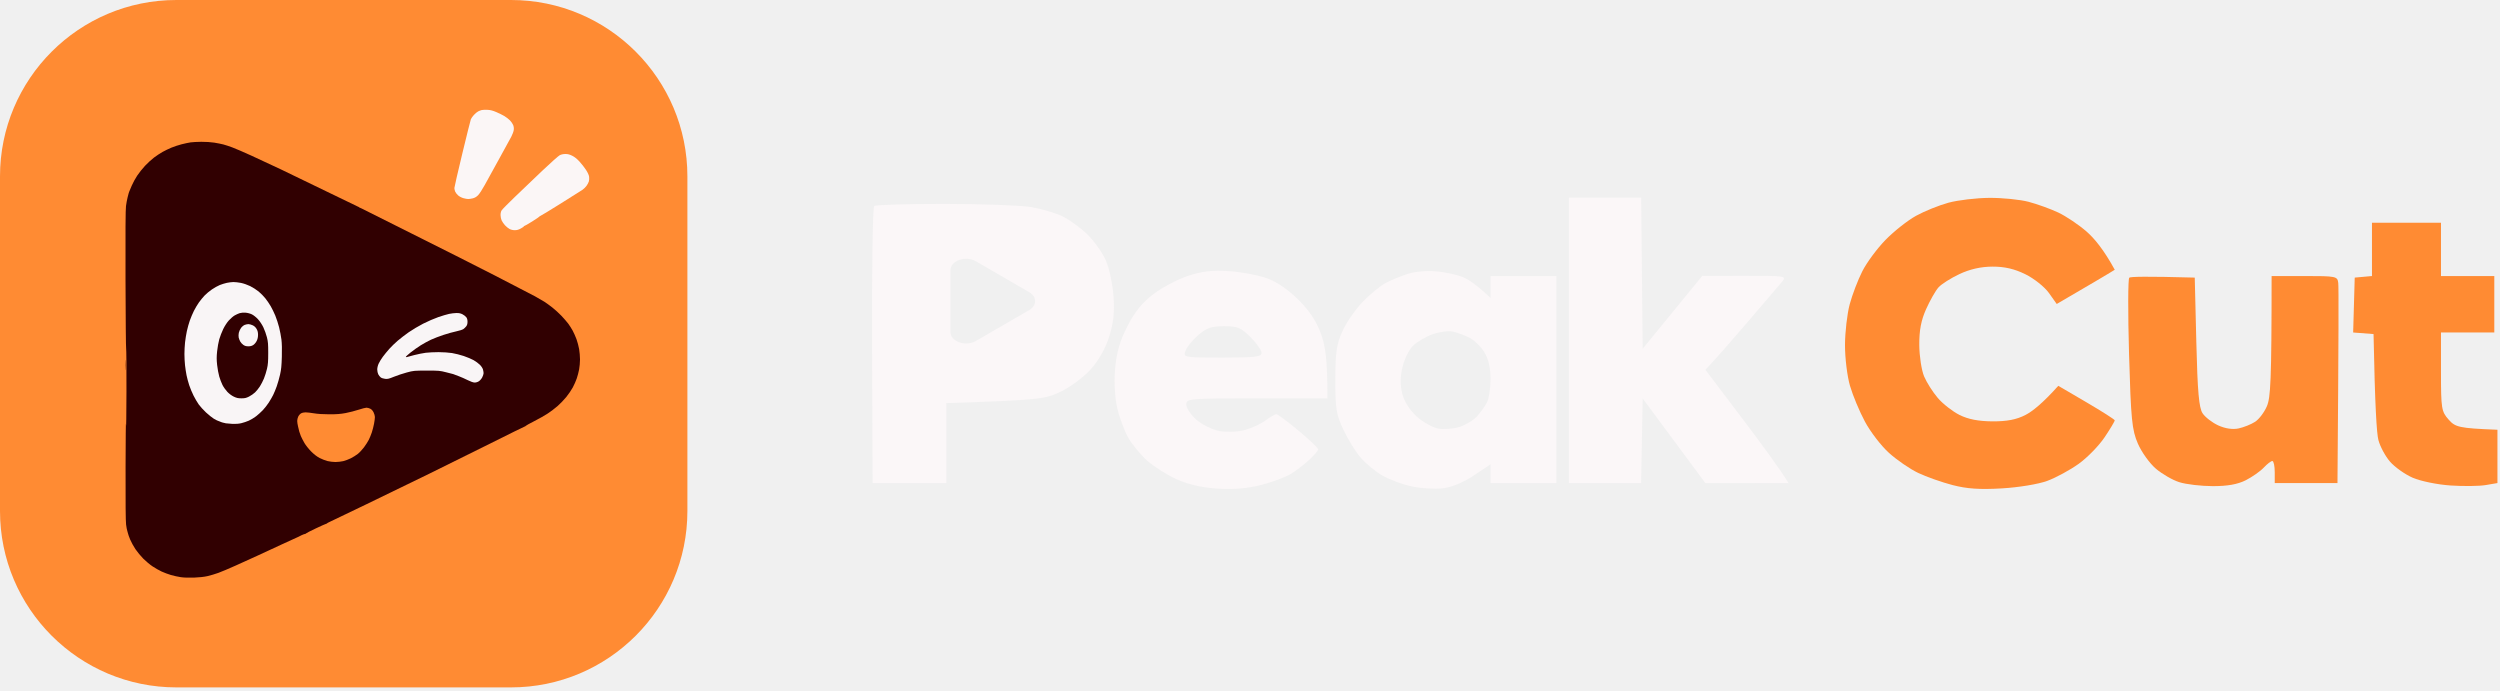
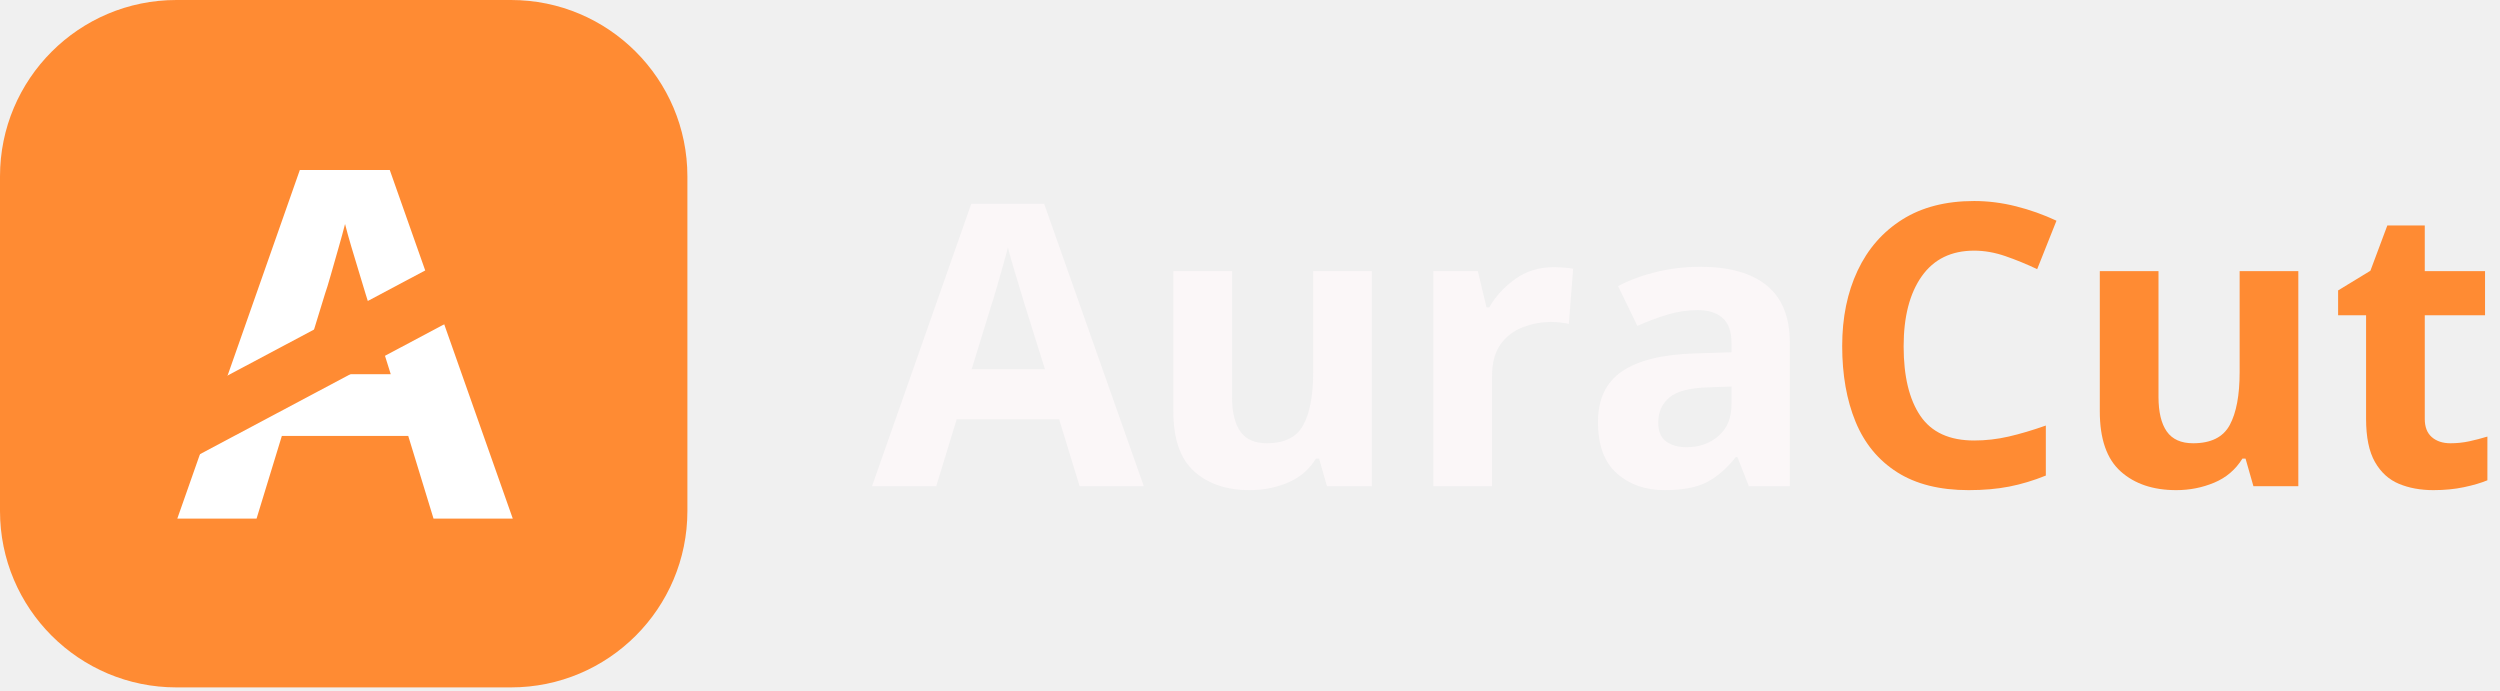
<svg xmlns="http://www.w3.org/2000/svg" width="797" height="220" viewBox="0 0 797 220" fill="none">
-   <path d="M378.686 87.97C383.186 86.48 386.436 86.09 391.686 86.43C395.536 86.67 400.936 87.67 403.686 88.63C406.886 89.76 410.536 92.211 413.806 95.44C417.346 98.93 419.596 102.28 421.056 106.25C422.526 110.22 423.186 114.32 423.186 127H400.686C378.857 127 378.186 127.06 378.186 129C378.186 130.1 379.646 132.27 381.436 133.83C383.226 135.38 386.486 136.99 388.686 137.4C390.906 137.82 394.466 137.7 396.686 137.13C398.886 136.57 401.926 135.18 403.436 134.05C404.945 132.921 406.525 132.021 406.936 132.04C407.347 132.061 410.507 134.421 413.966 137.29C417.416 140.16 420.226 142.84 420.216 143.25C420.196 143.66 418.946 145.15 417.436 146.55C415.926 147.95 413.336 149.95 411.686 150.99C410.035 152.03 405.755 153.64 402.186 154.57C397.716 155.72 393.345 156.099 388.186 155.77C383.206 155.449 378.836 154.46 375.186 152.82C372.156 151.47 367.946 148.81 365.806 146.93C363.676 145.04 360.916 141.7 359.666 139.5C358.426 137.3 356.847 133.03 356.157 130C355.397 126.66 355.136 121.75 355.506 117.5C355.936 112.39 356.996 108.75 359.396 104.04C361.726 99.46 364.146 96.46 367.686 93.769C370.436 91.68 375.386 89.07 378.686 87.97ZM390.226 104C386.206 104 384.636 104.54 381.976 106.84C380.166 108.41 378.346 110.66 377.936 111.84C377.196 113.98 377.317 114 389.686 114C400.125 114 402.186 113.75 402.186 112.5C402.186 111.68 400.616 109.43 398.686 107.5C395.626 104.44 394.566 104 390.226 104Z" fill-rule="evenodd" clip-rule="evenodd" fill="#FBF7F8" />
-   <path d="M448.686 87.34C450.996 86.58 454.906 86.23 457.936 86.51C460.826 86.78 464.646 87.62 466.436 88.37C468.226 89.12 470.926 90.92 475.186 95V88H496.186V154H475.186V148L469.936 151.53C466.736 153.68 462.926 155.29 460.186 155.65C457.716 155.97 453.216 155.72 450.186 155.09C447.156 154.45 442.886 152.889 440.686 151.6C438.486 150.32 435.377 147.749 433.777 145.89C432.177 144.02 429.697 140.03 428.277 137C425.997 132.16 425.686 130.24 425.706 121C425.726 112.24 426.106 109.67 428.006 105.5C429.256 102.75 432.177 98.55 434.487 96.17C436.796 93.79 440.036 91.13 441.686 90.25C443.336 89.38 446.486 88.07 448.686 87.34ZM463.186 105.71C461.816 105.39 458.885 105.78 456.686 106.57C454.486 107.36 451.676 109.02 450.436 110.25C449.196 111.49 447.706 114.53 447.117 117C446.377 120.07 446.356 122.77 447.036 125.5C447.656 127.98 449.397 130.74 451.617 132.75C453.576 134.54 456.646 136.27 458.436 136.61C460.226 136.95 463.266 136.739 465.186 136.14C467.116 135.55 469.646 134.04 470.816 132.78C471.976 131.53 473.446 129.49 474.066 128.25C474.676 127.01 475.186 123.64 475.186 120.75C475.179 117.25 474.512 114.417 473.186 112.25C472.086 110.46 469.946 108.39 468.436 107.64C466.926 106.89 464.566 106.02 463.186 105.71Z" fill-rule="evenodd" clip-rule="evenodd" fill="#FBF7F8" />
-   <path d="M523.686 111.18L542.686 87.95L556.186 87.93C569.055 87.91 569.616 87.99 568.206 89.71C567.386 90.69 562.476 96.45 557.286 102.5C552.107 108.55 546.916 114.49 543.686 117.89L555.266 133.2C561.636 141.61 567.596 149.74 570.186 154L543.686 154.03L523.686 127.03L523.186 154H500.186V63H523.206L523.686 111.18Z" fill="#FBF7F8" />
-   <path d="M301.106 65.01C312.975 65.01 325.385 65.46 328.686 66.01C331.986 66.57 336.486 67.89 338.686 68.95C340.886 70.02 344.457 72.6 346.617 74.69C348.776 76.79 351.437 80.53 352.527 83C353.617 85.47 354.727 90.65 354.987 94.5C355.347 99.67 354.976 103.05 353.576 107.43C352.386 111.16 350.196 115 347.686 117.78C345.486 120.21 341.216 123.39 338.186 124.85C333.166 127.269 331.345 127.54 301.686 128.5V154H278.186L278.016 110.17C277.926 86.067 278.226 66.041 278.686 65.67C279.148 65.3 289.238 65 301.106 65.01ZM311.121 83.299C307.84 81.398 303 83.103 303 86.161V105.839C303 108.896 307.84 110.602 311.121 108.701L328.106 98.862C330.631 97.399 330.631 94.601 328.106 93.138L311.121 83.299Z" fill-rule="evenodd" clip-rule="evenodd" fill="#FBF7F8" />
-   <path d="M634.186 63.08C638.306 63.05 643.936 63.61 646.686 64.33C649.436 65.05 653.706 66.59 656.186 67.76C658.666 68.93 662.706 71.65 665.186 73.81C667.666 75.97 670.696 79.6 674.186 86L671.936 87.37C670.695 88.131 666.534 90.581 655.686 96.91L653.186 93.39C651.806 91.46 648.436 88.77 645.686 87.43C642.196 85.71 639.026 84.98 635.186 85C631.536 85.01 628.006 85.811 624.686 87.37C621.936 88.66 618.927 90.571 617.996 91.611C617.066 92.651 615.296 95.75 614.066 98.5C612.446 102.09 611.837 105.33 611.867 110C611.897 113.57 612.587 118.07 613.407 120C614.217 121.93 616.187 125.02 617.786 126.89C619.376 128.75 622.486 131.18 624.686 132.28C627.436 133.66 630.716 134.3 635.186 134.33C639.826 134.35 642.826 133.77 645.686 132.31C647.886 131.18 651.146 128.62 656.186 123L665.157 128.25C670.086 131.14 674.146 133.72 674.176 134C674.206 134.28 672.756 136.7 670.956 139.39C669.156 142.08 665.436 145.9 662.686 147.87C659.936 149.84 655.436 152.28 652.686 153.3C649.836 154.35 643.605 155.38 638.186 155.7C631.146 156.11 627.066 155.84 622.436 154.63C618.996 153.73 614.066 151.99 611.476 150.75C608.886 149.51 604.726 146.66 602.226 144.401C599.726 142.151 596.267 137.65 594.536 134.401C592.797 131.161 590.657 126.03 589.777 123C588.887 119.97 588.176 114.13 588.186 110C588.196 105.88 588.876 100.03 589.686 97C590.496 93.97 592.307 89.25 593.697 86.5C595.077 83.75 598.406 79.25 601.086 76.5C603.756 73.75 608.136 70.29 610.816 68.81C613.496 67.33 618.166 65.44 621.186 64.62C624.206 63.8 630.056 63.11 634.186 63.08Z" fill="#FF8B33" />
-   <path d="M734.686 88C744.835 88 745.196 88.08 745.436 90.25C745.576 91.49 745.576 106.341 745.186 154H725.186V150.5C725.186 148.571 724.846 146.991 724.436 146.97C724.025 146.951 722.785 147.901 721.686 149.07C720.586 150.25 717.996 152.061 715.936 153.111C713.346 154.41 710.095 154.991 705.436 154.981C701.726 154.971 696.936 154.411 694.796 153.731C692.646 153.061 689.276 151.11 687.296 149.42C685.306 147.73 682.726 144.13 681.556 141.42C679.666 137.05 679.347 133.86 678.737 112.8C678.367 99.773 678.396 88.844 678.816 88.52C679.237 88.2 684.109 88.06 699.686 88.5L700.186 109C700.576 124.909 701.026 130.009 702.186 131.76C703.006 133 705.256 134.74 707.186 135.62C709.406 136.64 711.786 136.99 713.686 136.58C715.336 136.22 717.696 135.27 718.936 134.46C720.176 133.66 721.866 131.43 722.686 129.5C723.846 126.8 724.186 121.67 724.186 88H734.686Z" fill="#FF8B33" />
-   <path d="M778.186 88H795.186V106H778.186V118.5C778.186 130.3 778.326 131.15 780.606 133.75C782.726 136.16 783.837 136.53 796.186 137V154L792.436 154.64C790.376 154.99 785.305 155.05 781.186 154.77C777.026 154.49 771.686 153.39 769.186 152.31C766.706 151.23 763.446 148.92 761.936 147.17C760.426 145.43 758.756 142.31 758.226 140.25C757.696 138.19 757.136 129.75 756.686 106.5L750.186 106L750.686 88.5L756.186 88V71H778.186V88Z" fill="#FF8B33" />
  <path d="M162.894 0H56.248C25.183 0 0 25.183 0 56.248V162.894C0 193.959 25.183 219.142 56.248 219.142H162.894C193.959 219.142 219.142 193.959 219.142 162.894V56.248C219.142 25.183 193.959 0 162.894 0Z" fill="#FF8B33" />
-   <path d="M57.863 46.005C58.838 45.756 60.136 45.478 60.751 45.391C61.365 45.301 62.917 45.219 64.197 45.208C65.514 45.195 67.294 45.31 68.295 45.473C69.269 45.629 70.567 45.888 71.182 46.047C71.797 46.205 73.095 46.632 74.069 46.995C75.043 47.356 77.726 48.514 80.03 49.565C82.336 50.614 86.568 52.585 89.437 53.943C92.305 55.302 99.011 58.546 104.339 61.153C109.666 63.759 114.109 65.906 114.211 65.924C114.313 65.945 114.44 66.016 114.49 66.083C114.541 66.152 114.707 66.236 114.856 66.269C115.005 66.305 115.215 66.4 115.321 66.481C115.427 66.562 122.556 70.135 131.162 74.419C139.768 78.705 151.713 84.725 157.706 87.802C163.698 90.876 169.484 93.876 170.559 94.465C171.633 95.055 172.977 95.832 173.539 96.192C174.102 96.552 175.234 97.37 176.054 98.009C176.873 98.648 178.175 99.831 178.947 100.64C179.716 101.447 180.694 102.57 181.117 103.133C181.539 103.696 182.184 104.702 182.549 105.369C182.914 106.036 183.467 107.271 183.778 108.117C184.09 108.963 184.47 110.389 184.624 111.285C184.779 112.181 184.905 113.67 184.905 114.592C184.905 115.515 184.781 116.94 184.628 117.76C184.475 118.58 184.134 119.879 183.872 120.648C183.611 121.416 183.043 122.703 182.612 123.508C182.18 124.313 181.241 125.694 180.524 126.574C179.807 127.455 178.55 128.759 177.73 129.473C176.911 130.187 175.486 131.264 174.564 131.865C173.641 132.467 171.714 133.557 170.279 134.284C168.845 135.013 167.629 135.687 167.578 135.784C167.528 135.881 167.422 135.952 167.345 135.944C167.269 135.935 162.448 138.309 156.635 141.219C150.821 144.13 141.915 148.542 136.843 151.024C131.771 153.506 122.802 157.862 116.912 160.706C111.02 163.551 105.758 166.078 105.216 166.322C104.674 166.566 104.234 166.808 104.238 166.858C104.242 166.909 104.141 166.961 104.013 166.972C103.884 166.983 102.398 167.647 100.706 168.444C99.015 169.242 97.59 169.974 97.54 170.069C97.489 170.166 97.363 170.233 97.26 170.218C97.158 170.203 96.655 170.384 96.142 170.621C95.63 170.855 95.168 171.09 95.118 171.142C95.068 171.194 94.941 171.25 94.839 171.267C94.736 171.284 92.557 172.279 89.996 173.479C87.434 174.677 83.871 176.33 82.079 177.15C80.285 177.968 77.143 179.395 75.094 180.319C73.045 181.243 70.573 182.287 69.599 182.639C68.624 182.991 67.075 183.453 66.153 183.664C65.089 183.908 63.522 184.083 61.868 184.143C60.264 184.202 58.651 184.15 57.677 184.008C56.805 183.882 55.382 183.571 54.511 183.317C53.639 183.062 52.298 182.563 51.53 182.205C50.761 181.849 49.462 181.111 48.643 180.567C47.823 180.023 46.493 178.916 45.689 178.109C44.884 177.302 43.749 175.927 43.166 175.057C42.583 174.187 41.827 172.802 41.488 171.983C41.149 171.163 40.849 170.324 40.823 170.119C40.797 169.914 40.691 169.536 40.588 169.281C40.484 169.024 40.307 168.101 40.195 167.231C40.058 166.162 40.004 160.206 40.033 148.877C40.056 139.654 40.119 133.574 40.175 135.368C40.229 137.161 40.292 132.445 40.315 124.887C40.335 117.33 40.29 111.145 40.214 111.145C40.138 111.145 40.048 101.272 40.015 89.205C39.974 73.655 40.017 66.802 40.166 65.68C40.281 64.808 40.507 63.593 40.665 62.978C40.823 62.364 40.974 61.777 40.998 61.674C41.023 61.572 41.108 61.32 41.186 61.115C41.267 60.91 41.637 60.029 42.012 59.159C42.384 58.287 43.163 56.861 43.74 55.991C44.318 55.119 45.448 53.703 46.251 52.844C47.054 51.985 48.339 50.807 49.109 50.228C49.876 49.648 51.092 48.847 51.809 48.445C52.527 48.042 53.784 47.431 54.604 47.088C55.423 46.743 56.889 46.257 57.863 46.005ZM40.119 117.76C40.084 118.477 40.056 117.85 40.056 116.363C40.056 114.876 40.084 114.291 40.119 115.058C40.154 115.828 40.154 117.043 40.119 117.76Z" fill-rule="evenodd" clip-rule="evenodd" fill="#310001" />
-   <path d="M152.397 35.536C152.704 35.376 153.207 35.18 153.515 35.098C153.822 35.016 154.66 34.979 155.377 35.012C156.372 35.059 157.058 35.234 158.265 35.752C159.134 36.125 160.297 36.702 160.846 37.034C161.396 37.366 162.174 37.973 162.579 38.383C162.985 38.793 163.445 39.464 163.603 39.874C163.793 40.364 163.855 40.906 163.784 41.458C163.722 41.918 163.367 42.883 162.99 43.6C162.614 44.318 160.867 47.504 159.108 50.681C157.348 53.858 155.292 57.588 154.539 58.973C153.76 60.402 152.842 61.812 152.41 62.241C151.898 62.752 151.365 63.066 150.767 63.219C150.281 63.344 149.61 63.445 149.277 63.447C148.943 63.448 148.232 63.322 147.694 63.167C147.155 63.012 146.408 62.614 146.034 62.28C145.659 61.947 145.24 61.403 145.103 61.069C144.965 60.735 144.853 60.232 144.855 59.951C144.855 59.67 145.989 54.743 147.373 49.004C148.757 43.265 149.99 38.318 150.113 38.01C150.236 37.703 150.674 37.086 151.087 36.639C151.501 36.192 152.09 35.694 152.397 35.536Z" fill="#FBF7F8" fill-opacity="0.99" />
-   <path d="M172.887 54.428C175.551 51.898 178.065 49.662 178.475 49.462C178.935 49.237 179.613 49.095 180.245 49.093C181.005 49.092 181.558 49.231 182.387 49.636C183.138 50.001 183.896 50.599 184.697 51.456C185.351 52.157 186.295 53.358 186.794 54.128C187.399 55.06 187.739 55.805 187.815 56.364C187.876 56.826 187.835 57.495 187.724 57.855C187.614 58.214 187.278 58.842 186.98 59.252C186.681 59.662 186.112 60.221 185.716 60.493C185.319 60.765 182.165 62.755 178.708 64.918C175.251 67.08 172.337 68.848 172.235 68.848C172.133 68.848 172.028 68.921 172.002 69.01C171.976 69.1 170.929 69.812 169.674 70.594C168.418 71.377 167.308 72.016 167.206 72.016C167.103 72.016 167.021 72.079 167.025 72.156C167.029 72.232 166.589 72.54 166.047 72.84C165.334 73.233 164.808 73.384 164.132 73.385C163.551 73.387 162.921 73.246 162.456 73.005C162.046 72.793 161.381 72.254 160.977 71.805C160.574 71.358 160.094 70.656 159.911 70.246C159.727 69.836 159.576 69.081 159.574 68.569C159.57 67.989 159.699 67.427 159.911 67.078C160.097 66.771 162.005 64.835 164.147 62.774C166.291 60.715 170.223 56.958 172.887 54.428Z" fill="#FBF7F8" fill-opacity="0.99" />
-   <path d="M110.206 131.678C111.385 131.454 113.229 130.981 114.304 130.625C115.379 130.269 116.512 129.974 116.819 129.971C117.126 129.969 117.67 130.112 118.03 130.291C118.458 130.505 118.825 130.904 119.099 131.456C119.328 131.918 119.518 132.589 119.52 132.946C119.524 133.304 119.399 134.269 119.246 135.089C119.093 135.909 118.769 137.167 118.525 137.884C118.283 138.602 117.853 139.651 117.57 140.213C117.288 140.778 116.607 141.846 116.053 142.589C115.502 143.333 114.61 144.285 114.071 144.708C113.533 145.129 112.527 145.759 111.836 146.105C111.145 146.452 110.055 146.86 109.415 147.013C108.774 147.164 107.664 147.288 106.946 147.29C106.229 147.29 105.099 147.156 104.432 146.992C103.765 146.826 102.634 146.388 101.917 146.019C101.055 145.572 100.14 144.872 99.212 143.944C98.443 143.172 97.473 141.956 97.055 141.238C96.64 140.521 96.124 139.515 95.908 139.002C95.694 138.49 95.472 137.862 95.414 137.605C95.358 137.349 95.185 136.636 95.032 136.021C94.878 135.406 94.749 134.588 94.749 134.204C94.747 133.82 94.893 133.196 95.072 132.818C95.25 132.44 95.649 131.979 95.956 131.793C96.286 131.596 96.878 131.458 97.4 131.456C97.886 131.456 99.103 131.596 100.101 131.765C101.284 131.968 102.988 132.076 104.991 132.078C107.371 132.08 108.548 131.989 110.206 131.678Z" fill="#FF8B33" />
-   <path d="M70.064 90.871C70.679 90.623 71.685 90.311 72.3 90.177C72.914 90.043 73.857 89.926 74.395 89.918C74.933 89.911 76.023 90.032 76.817 90.189C77.621 90.349 78.92 90.8 79.751 91.208C80.57 91.612 81.787 92.389 82.451 92.937C83.117 93.483 84.089 94.47 84.61 95.132C85.134 95.791 85.899 96.919 86.315 97.636C86.73 98.353 87.384 99.695 87.766 100.617C88.148 101.54 88.694 103.217 88.977 104.344C89.262 105.471 89.597 107.232 89.724 108.257C89.874 109.481 89.917 111.365 89.848 113.754C89.765 116.674 89.653 117.79 89.28 119.437C89.027 120.564 88.55 122.241 88.222 123.164C87.892 124.086 87.373 125.344 87.064 125.959C86.754 126.573 86.123 127.664 85.659 128.381C85.195 129.098 84.348 130.177 83.774 130.779C83.2 131.381 82.228 132.258 81.613 132.728C80.999 133.198 79.972 133.816 79.331 134.103C78.691 134.388 77.601 134.755 76.91 134.916C76.079 135.109 75.116 135.182 74.069 135.13C73.197 135.085 72.275 135.005 72.02 134.953C71.763 134.899 71.303 134.793 70.996 134.714C70.688 134.636 70.269 134.481 70.064 134.373C69.859 134.263 69.565 134.152 69.412 134.124C69.26 134.094 68.68 133.796 68.129 133.462C67.578 133.127 66.456 132.223 65.638 131.455C64.823 130.686 63.794 129.555 63.357 128.94C62.919 128.325 62.179 127.067 61.714 126.145C61.248 125.223 60.618 123.713 60.317 122.791C60.015 121.869 59.633 120.443 59.469 119.623C59.305 118.803 59.087 117.378 58.985 116.456C58.882 115.533 58.797 113.92 58.797 112.869C58.795 111.818 58.884 110.141 58.994 109.142C59.102 108.143 59.363 106.528 59.573 105.555C59.782 104.581 60.205 103.071 60.508 102.201C60.814 101.331 61.399 99.947 61.807 99.127C62.215 98.307 62.938 97.092 63.411 96.425C63.886 95.758 64.696 94.767 65.214 94.223C65.73 93.677 66.78 92.801 67.55 92.275C68.317 91.75 69.45 91.118 70.064 90.871Z" fill="#FBF7F8" fill-opacity="0.99" />
-   <path d="M139.73 101.093C140.96 100.672 142.51 100.209 143.177 100.068C143.843 99.926 144.89 99.801 145.505 99.792C146.321 99.781 146.846 99.889 147.45 100.196C147.904 100.427 148.45 100.854 148.66 101.143C148.923 101.503 149.044 101.955 149.044 102.574C149.044 103.2 148.925 103.64 148.655 104.005C148.441 104.294 148.021 104.7 147.723 104.909C147.425 105.117 146.427 105.438 145.505 105.624C144.583 105.811 142.739 106.321 141.407 106.761C140.075 107.201 138.272 107.89 137.402 108.296C136.532 108.701 135.064 109.502 134.142 110.076C133.22 110.651 131.775 111.671 130.929 112.345C130.083 113.018 129.392 113.651 129.392 113.754C129.392 113.856 129.539 113.89 129.718 113.828C129.897 113.767 130.966 113.48 132.093 113.191C133.22 112.9 134.856 112.574 135.726 112.463C136.595 112.353 138.441 112.263 139.824 112.263C141.206 112.265 143.134 112.394 144.108 112.552C145.082 112.709 146.759 113.133 147.833 113.493C148.908 113.853 150.333 114.453 151 114.827C151.667 115.2 152.567 115.867 153.002 116.307C153.457 116.767 153.872 117.406 153.979 117.807C154.081 118.19 154.167 118.714 154.167 118.971C154.169 119.226 153.98 119.813 153.749 120.274C153.518 120.734 153.034 121.302 152.676 121.537C152.283 121.794 151.747 121.96 151.326 121.958C150.886 121.954 150.056 121.666 149.091 121.181C148.245 120.758 147.01 120.208 146.343 119.962C145.676 119.718 145.008 119.463 144.853 119.4C144.698 119.335 144.531 119.271 144.48 119.258C144.43 119.243 143.424 118.986 142.245 118.686C140.191 118.162 139.935 118.14 136.005 118.146C131.989 118.151 131.862 118.162 129.672 118.749C128.442 119.079 126.598 119.692 125.574 120.113C123.981 120.767 123.577 120.862 122.78 120.777C122.267 120.723 121.64 120.518 121.383 120.324C121.127 120.128 120.77 119.681 120.591 119.331C120.412 118.979 120.265 118.293 120.265 117.807C120.265 117.276 120.442 116.53 120.705 115.943C120.947 115.405 121.546 114.421 122.038 113.754C122.53 113.087 123.456 111.956 124.095 111.238C124.734 110.521 125.943 109.347 126.779 108.63C127.617 107.912 129.199 106.696 130.294 105.928C131.389 105.158 133.457 103.929 134.889 103.194C136.324 102.46 138.501 101.514 139.73 101.093Z" fill="#FBF7F8" fill-opacity="0.99" />
-   <path d="M76.398 99.835C76.828 99.697 77.616 99.632 78.26 99.68C78.916 99.73 79.763 99.954 80.309 100.221C80.831 100.476 81.682 101.156 82.241 101.766C82.824 102.401 83.539 103.474 83.956 104.344C84.35 105.164 84.861 106.589 85.092 107.512C85.45 108.945 85.512 109.677 85.508 112.543C85.507 115.271 85.433 116.21 85.117 117.573C84.905 118.496 84.471 119.88 84.156 120.648C83.839 121.417 83.26 122.549 82.867 123.164C82.474 123.778 81.781 124.642 81.325 125.083C80.868 125.523 79.992 126.132 79.378 126.438C78.456 126.894 78.033 126.991 76.957 126.987C75.913 126.984 75.429 126.877 74.535 126.45C73.855 126.126 73.046 125.526 72.469 124.913C71.945 124.361 71.254 123.385 70.932 122.744C70.608 122.103 70.143 120.889 69.899 120.043C69.653 119.197 69.349 117.542 69.221 116.363C69.036 114.66 69.036 113.761 69.219 111.983C69.345 110.754 69.651 109.034 69.899 108.164C70.146 107.294 70.716 105.825 71.163 104.903C71.657 103.888 72.374 102.794 72.977 102.13C73.527 101.529 74.352 100.821 74.814 100.556C75.276 100.291 75.988 99.967 76.398 99.835ZM79.192 103.329C78.885 103.332 78.35 103.442 78.005 103.577C77.66 103.711 77.135 104.147 76.839 104.547C76.543 104.948 76.222 105.652 76.127 106.114C76.031 106.576 76.016 107.247 76.092 107.605C76.169 107.963 76.4 108.551 76.604 108.909C76.809 109.267 77.266 109.753 77.62 109.986C78.076 110.288 78.529 110.409 79.192 110.406C79.853 110.404 80.313 110.275 80.775 109.966C81.144 109.72 81.61 109.153 81.846 108.661C82.135 108.063 82.263 107.456 82.262 106.72C82.258 105.922 82.139 105.445 81.796 104.856C81.483 104.321 81.077 103.945 80.542 103.694C80.107 103.491 79.499 103.327 79.192 103.329Z" fill-rule="evenodd" clip-rule="evenodd" fill="#310001" />
+   <path d="M138.21 165.335 130.15 138.985H89.85L81.79 165.335H56.525L95.585 54.2H124.26L163.475 165.335ZM116.51 93.57Q115.735 90.935 114.495 86.905Q113.255 82.875 112.015 78.69Q110.775 74.505 110.0 71.405Q109.225 74.505 107.907 79.078Q106.59 83.65 105.428 87.758Q104.265 91.865 103.645 93.57L95.74 119.3H124.57Z" fill-rule="evenodd" clip-rule="evenodd" fill="#FFFFFF" />
+   <rect x="30" y="101" width="160" height="18" fill="#FF8B33" transform="rotate(-28 110 110)" />
+   <path d="M344.178 155.0 337.648 133.652H304.999L298.469 155.0H278.0L309.645 64.963H332.876L364.647 155.0ZM326.597 96.859Q325.97 94.724 324.965 91.459Q323.96 88.194 322.956 84.804Q321.951 81.413 321.323 78.902Q320.695 81.413 319.628 85.118Q318.561 88.822 317.619 92.15Q316.677 95.478 316.175 96.859L309.77 117.704H333.127Z" fill-rule="evenodd" clip-rule="evenodd" fill="#FBF7F8" />
+   <path d="M437.354 86.436V155.0H423.039L420.527 146.21H419.523Q416.258 151.484 410.544 153.87Q404.83 156.256 398.426 156.256Q387.376 156.256 380.72 150.291Q374.065 144.326 374.065 131.141V86.436H392.775V126.495Q392.775 133.778 395.412 137.545Q398.049 141.312 403.826 141.312Q412.365 141.312 415.504 135.473Q418.644 129.634 418.644 118.709V86.436Z" fill-rule="evenodd" clip-rule="evenodd" fill="#FBF7F8" />
+   <path d="M495.244 85.18Q496.625 85.18 498.509 85.306Q500.393 85.432 501.523 85.683L500.142 103.263Q499.263 103.012 497.567 102.824Q495.872 102.635 494.616 102.635Q489.844 102.635 485.449 104.331Q481.054 106.026 478.354 109.793Q475.654 113.56 475.654 120.09V155.0H456.944V86.436H471.134L473.896 97.989H474.775Q477.789 92.715 483.063 88.948Q488.338 85.18 495.244 85.18Z" fill-rule="evenodd" clip-rule="evenodd" fill="#FBF7F8" />
+   <path d="M542.083 85.055Q555.897 85.055 563.243 91.02Q570.589 96.985 570.589 109.291V155.0H557.529L553.887 145.707H553.385Q548.99 151.233 544.093 153.744Q539.195 156.256 530.656 156.256Q521.489 156.256 515.462 150.919Q509.434 145.582 509.434 134.531Q509.434 123.606 517.094 118.395Q524.754 113.184 540.074 112.681L552.004 112.305V109.291Q552.004 103.891 549.178 101.38Q546.353 98.868 541.33 98.868Q536.307 98.868 531.535 100.312Q526.763 101.756 521.992 103.891L515.838 91.208Q521.364 88.32 528.082 86.687Q534.8 85.055 542.083 85.055ZM544.721 123.481Q535.679 123.732 532.163 126.746Q528.647 129.759 528.647 134.657Q528.647 138.926 531.158 140.747Q533.67 142.568 537.688 142.568Q543.716 142.568 547.86 138.989Q552.004 135.41 552.004 128.88V123.23Z" fill-rule="evenodd" clip-rule="evenodd" fill="#FBF7F8" />
+   <path d="M629.358 79.906Q618.433 79.906 612.656 88.069Q606.88 96.231 606.88 110.421Q606.88 124.737 612.217 132.585Q617.554 140.433 629.358 140.433Q634.883 140.433 640.346 139.178Q645.808 137.922 652.212 135.662V151.609Q646.31 153.995 640.534 155.126Q634.758 156.256 627.6 156.256Q613.787 156.256 604.808 150.542Q595.829 144.828 591.56 134.469Q587.29 124.109 587.29 110.295Q587.29 96.733 592.188 86.311Q597.085 75.888 606.44 69.986Q615.796 64.084 629.358 64.084Q636.013 64.084 642.732 65.779Q649.45 67.474 655.603 70.363L649.45 85.808Q644.427 83.422 639.341 81.664Q634.255 79.906 629.358 79.906Z" fill-rule="evenodd" clip-rule="evenodd" fill="#FF8B33" />
+   <path d="M732.706 86.436V155.0H718.39L715.879 146.21H714.874Q711.609 151.484 705.896 153.87Q700.182 156.256 693.778 156.256Q682.727 156.256 676.072 150.291Q669.416 144.326 669.416 131.141V86.436H688.127V126.495Q688.127 133.778 690.764 137.545Q693.401 141.312 699.177 141.312Q707.716 141.312 710.856 135.473Q713.995 129.634 713.995 118.709V86.436Z" fill-rule="evenodd" clip-rule="evenodd" fill="#FF8B33" />
+   <path d="M781.178 141.312Q784.317 141.312 787.205 140.684Q790.093 140.057 792.982 139.178V153.116Q789.968 154.372 785.51 155.314Q781.052 156.256 775.778 156.256Q769.625 156.256 764.79 154.247Q759.955 152.237 757.13 147.277Q754.305 142.317 754.305 133.527V100.501H745.389V92.589L755.686 86.311L761.086 71.87H773.015V86.436H792.228V100.501H773.015V133.527Q773.015 137.42 775.276 139.366Q777.536 141.312 781.178 141.312Z" fill-rule="evenodd" clip-rule="evenodd" fill="#FF8B33" />
</svg>
